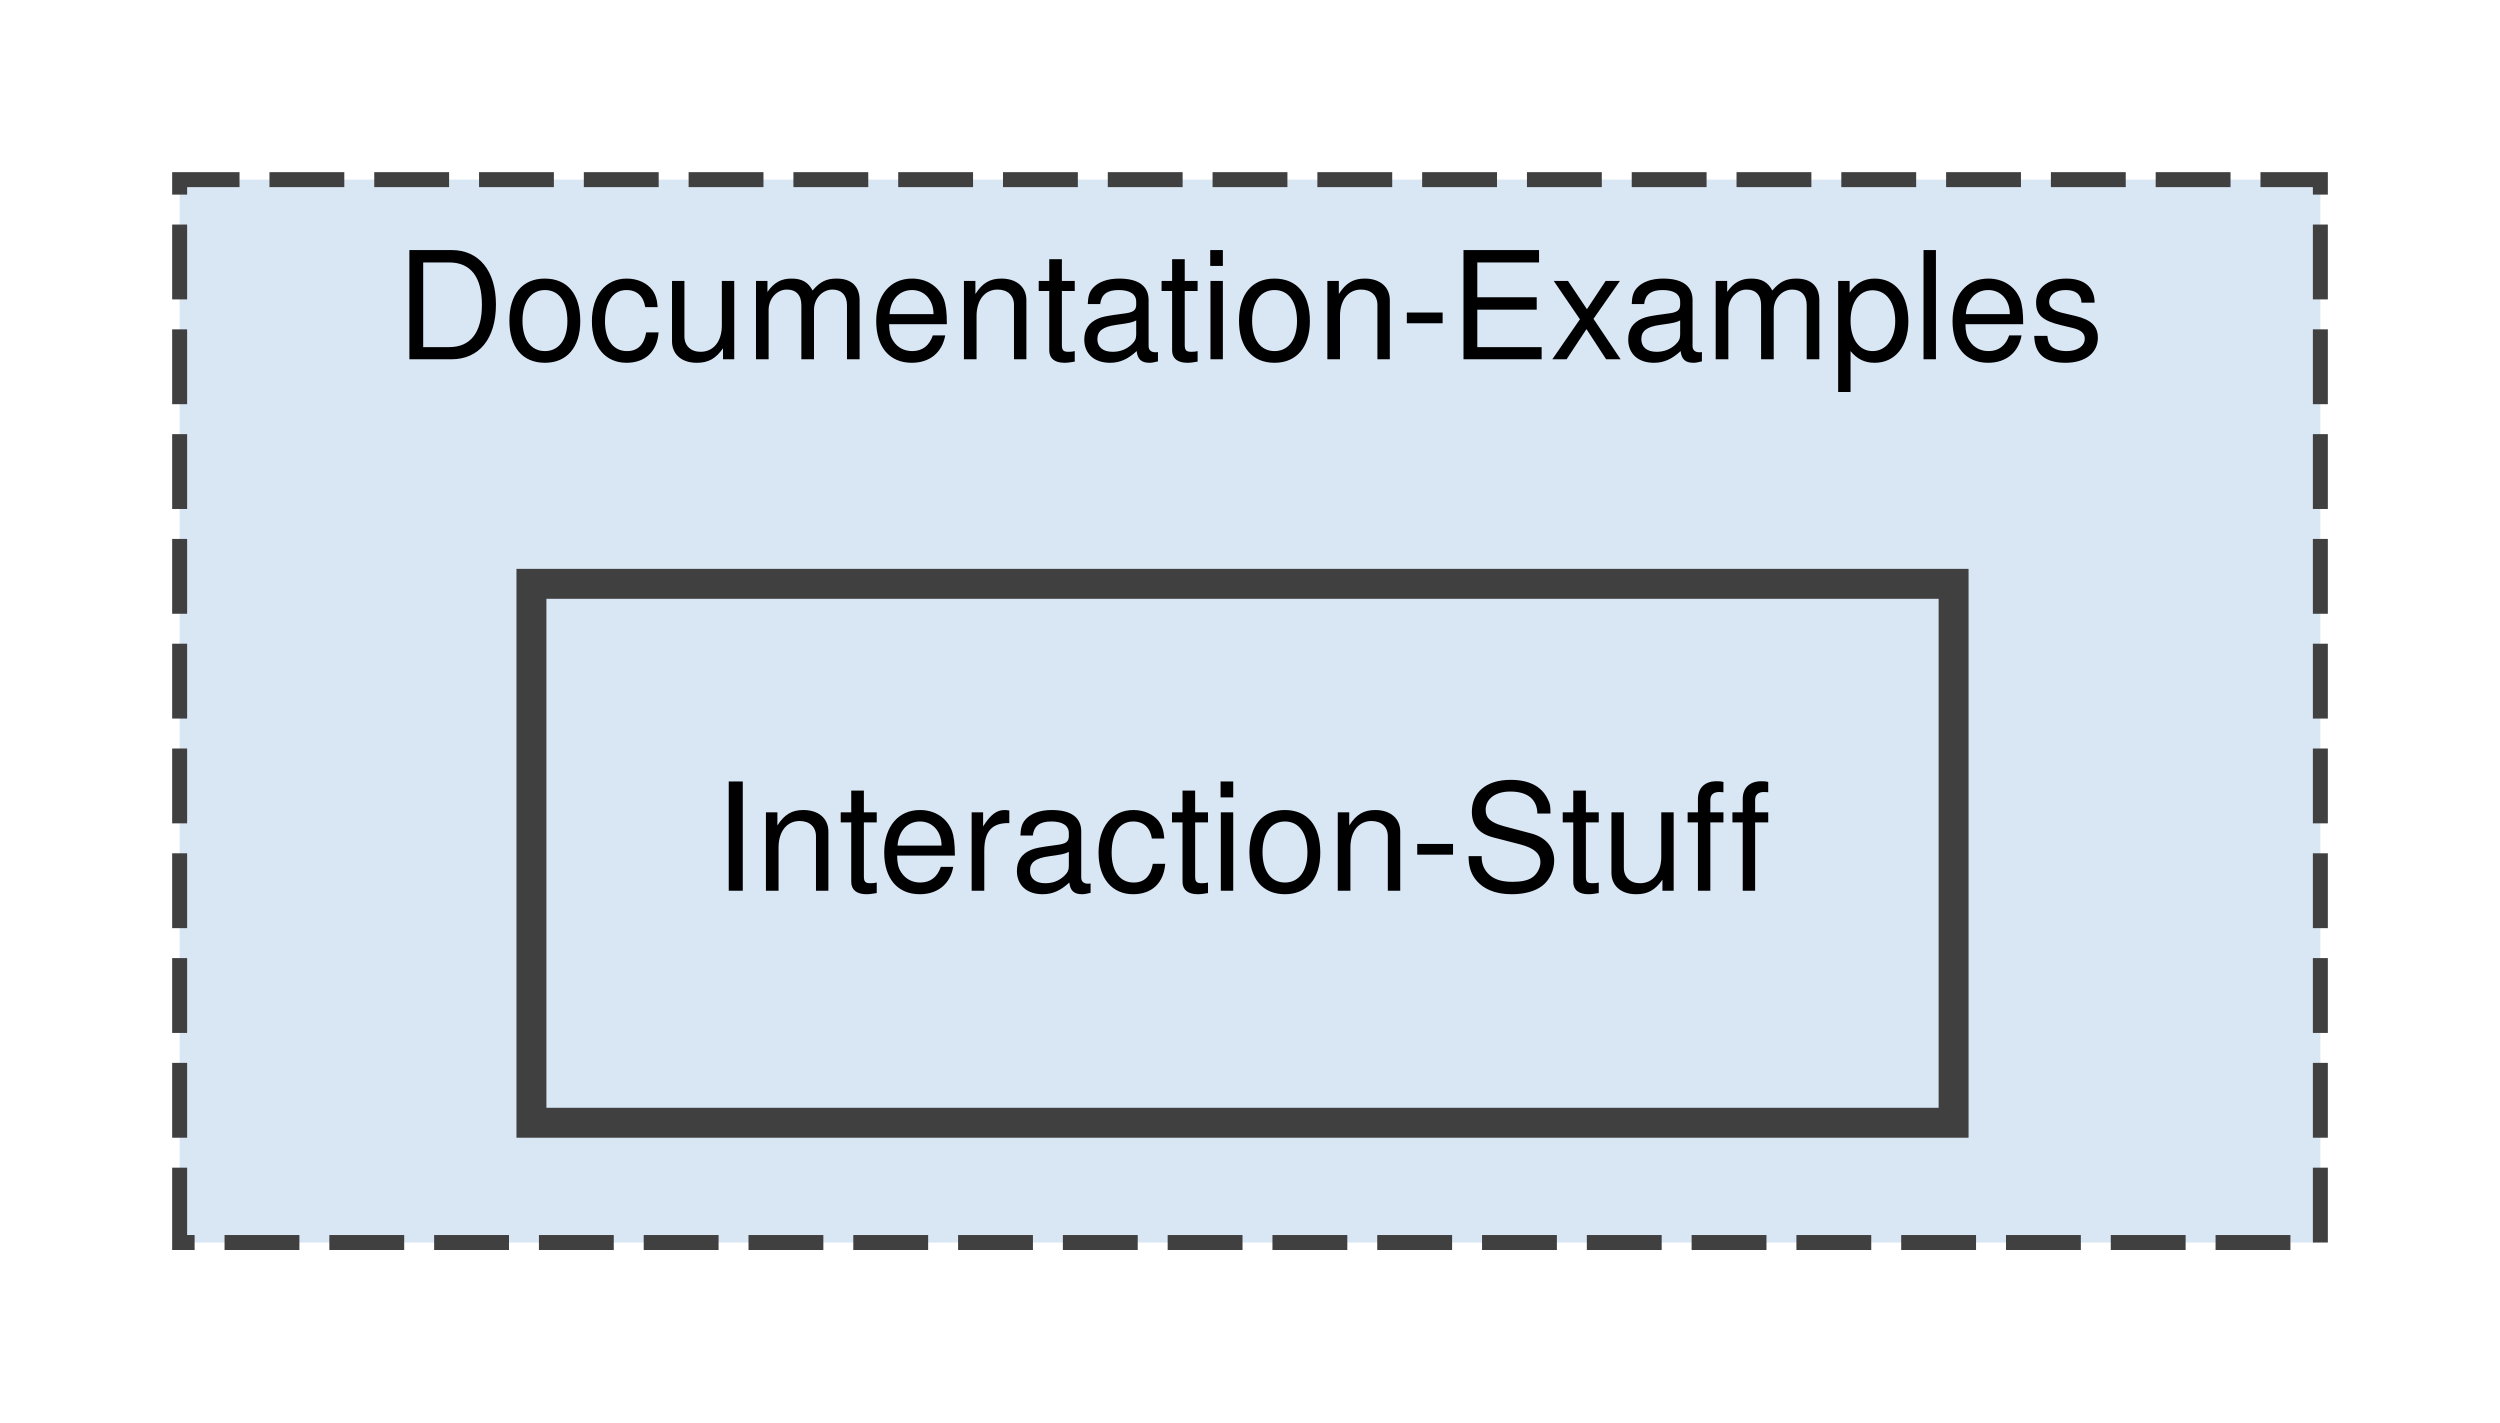
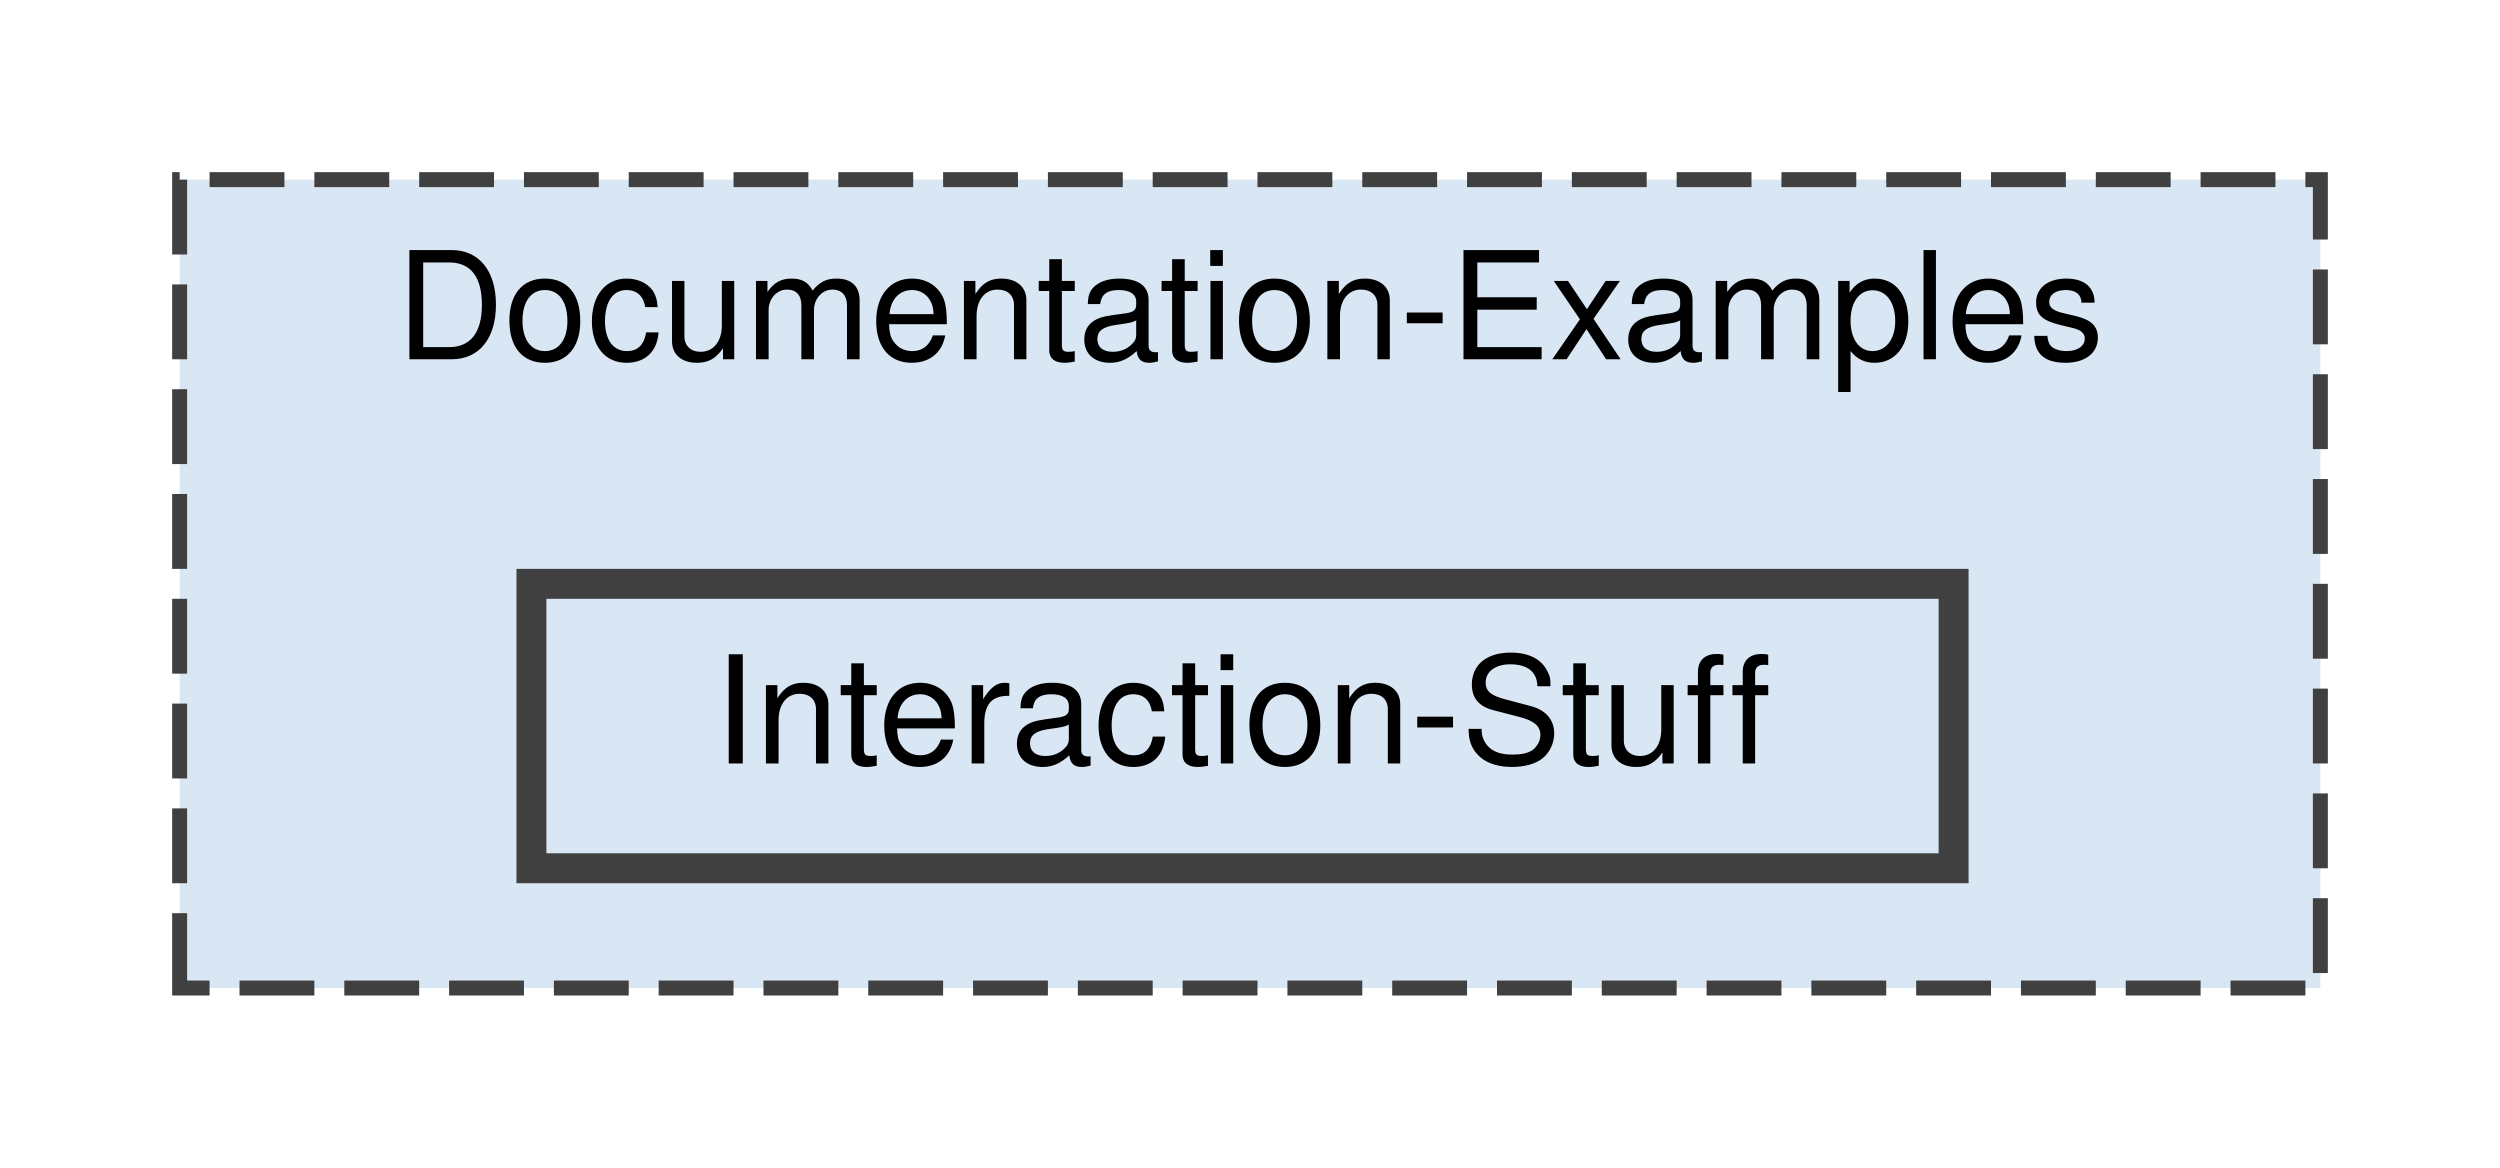
- <svg xmlns="http://www.w3.org/2000/svg" xmlns:xlink="http://www.w3.org/1999/xlink" width="167pt" height="95pt" viewBox="0.00 0.00 167.00 95.00">
-   <g id="graph0" class="graph" transform="scale(1 1) rotate(0) translate(4 91)">
+ <svg xmlns="http://www.w3.org/2000/svg" xmlns:xlink="http://www.w3.org/1999/xlink" width="167pt" height="78pt" viewBox="0.00 0.00 167.00 78.00">
+   <g id="graph0" class="graph" transform="scale(1 1) rotate(0) translate(4 74)">
    <g id="clust1" class="cluster">
      <g id="a_clust1">
        <a xlink:href="dir_baa8c5ade0ac6d7bb562d5f08cc307c8.html" target="_top" xlink:title="Documentation-Examples">
-           <polygon fill="#d9e6f4" stroke="#404040" stroke-dasharray="5,2" points="8,-8 8,-79 151,-79 151,-8 8,-8" />
-           <text text-anchor="middle" x="79.5" y="-67" font-family="Helvetica,sans-Serif" font-size="10.00">Documentation-Examples</text>
+           <polygon fill="#d9e6f4" stroke="#404040" stroke-dasharray="5,2" points="8,-8 8,-62 151,-62 151,-8 8,-8" />
+           <text text-anchor="middle" x="79.5" y="-50" font-family="Helvetica,sans-Serif" font-size="10.00">Documentation-Examples</text>
        </a>
      </g>
    </g>
    <g id="node1" class="node">
      <g id="a_node1">
        <a xlink:href="dir_fa7d39c3e81412ea56ffc670bb0b9a36.html" target="_top" xlink:title="Interaction-Stuff">
-           <polygon fill="#d9e6f4" stroke="#404040" stroke-width="2" points="126.5,-52 31.5,-52 31.5,-16 126.5,-16 126.5,-52" />
-           <text text-anchor="middle" x="79" y="-31.5" font-family="Helvetica,sans-Serif" font-size="10.00">Interaction-Stuff</text>
+           <polygon fill="#d9e6f4" stroke="#404040" stroke-width="2" points="126.5,-35 31.5,-35 31.5,-16 126.5,-16 126.5,-35" />
+           <text text-anchor="middle" x="79" y="-23" font-family="Helvetica,sans-Serif" font-size="10.00">Interaction-Stuff</text>
        </a>
      </g>
    </g>
  </g>
</svg>
